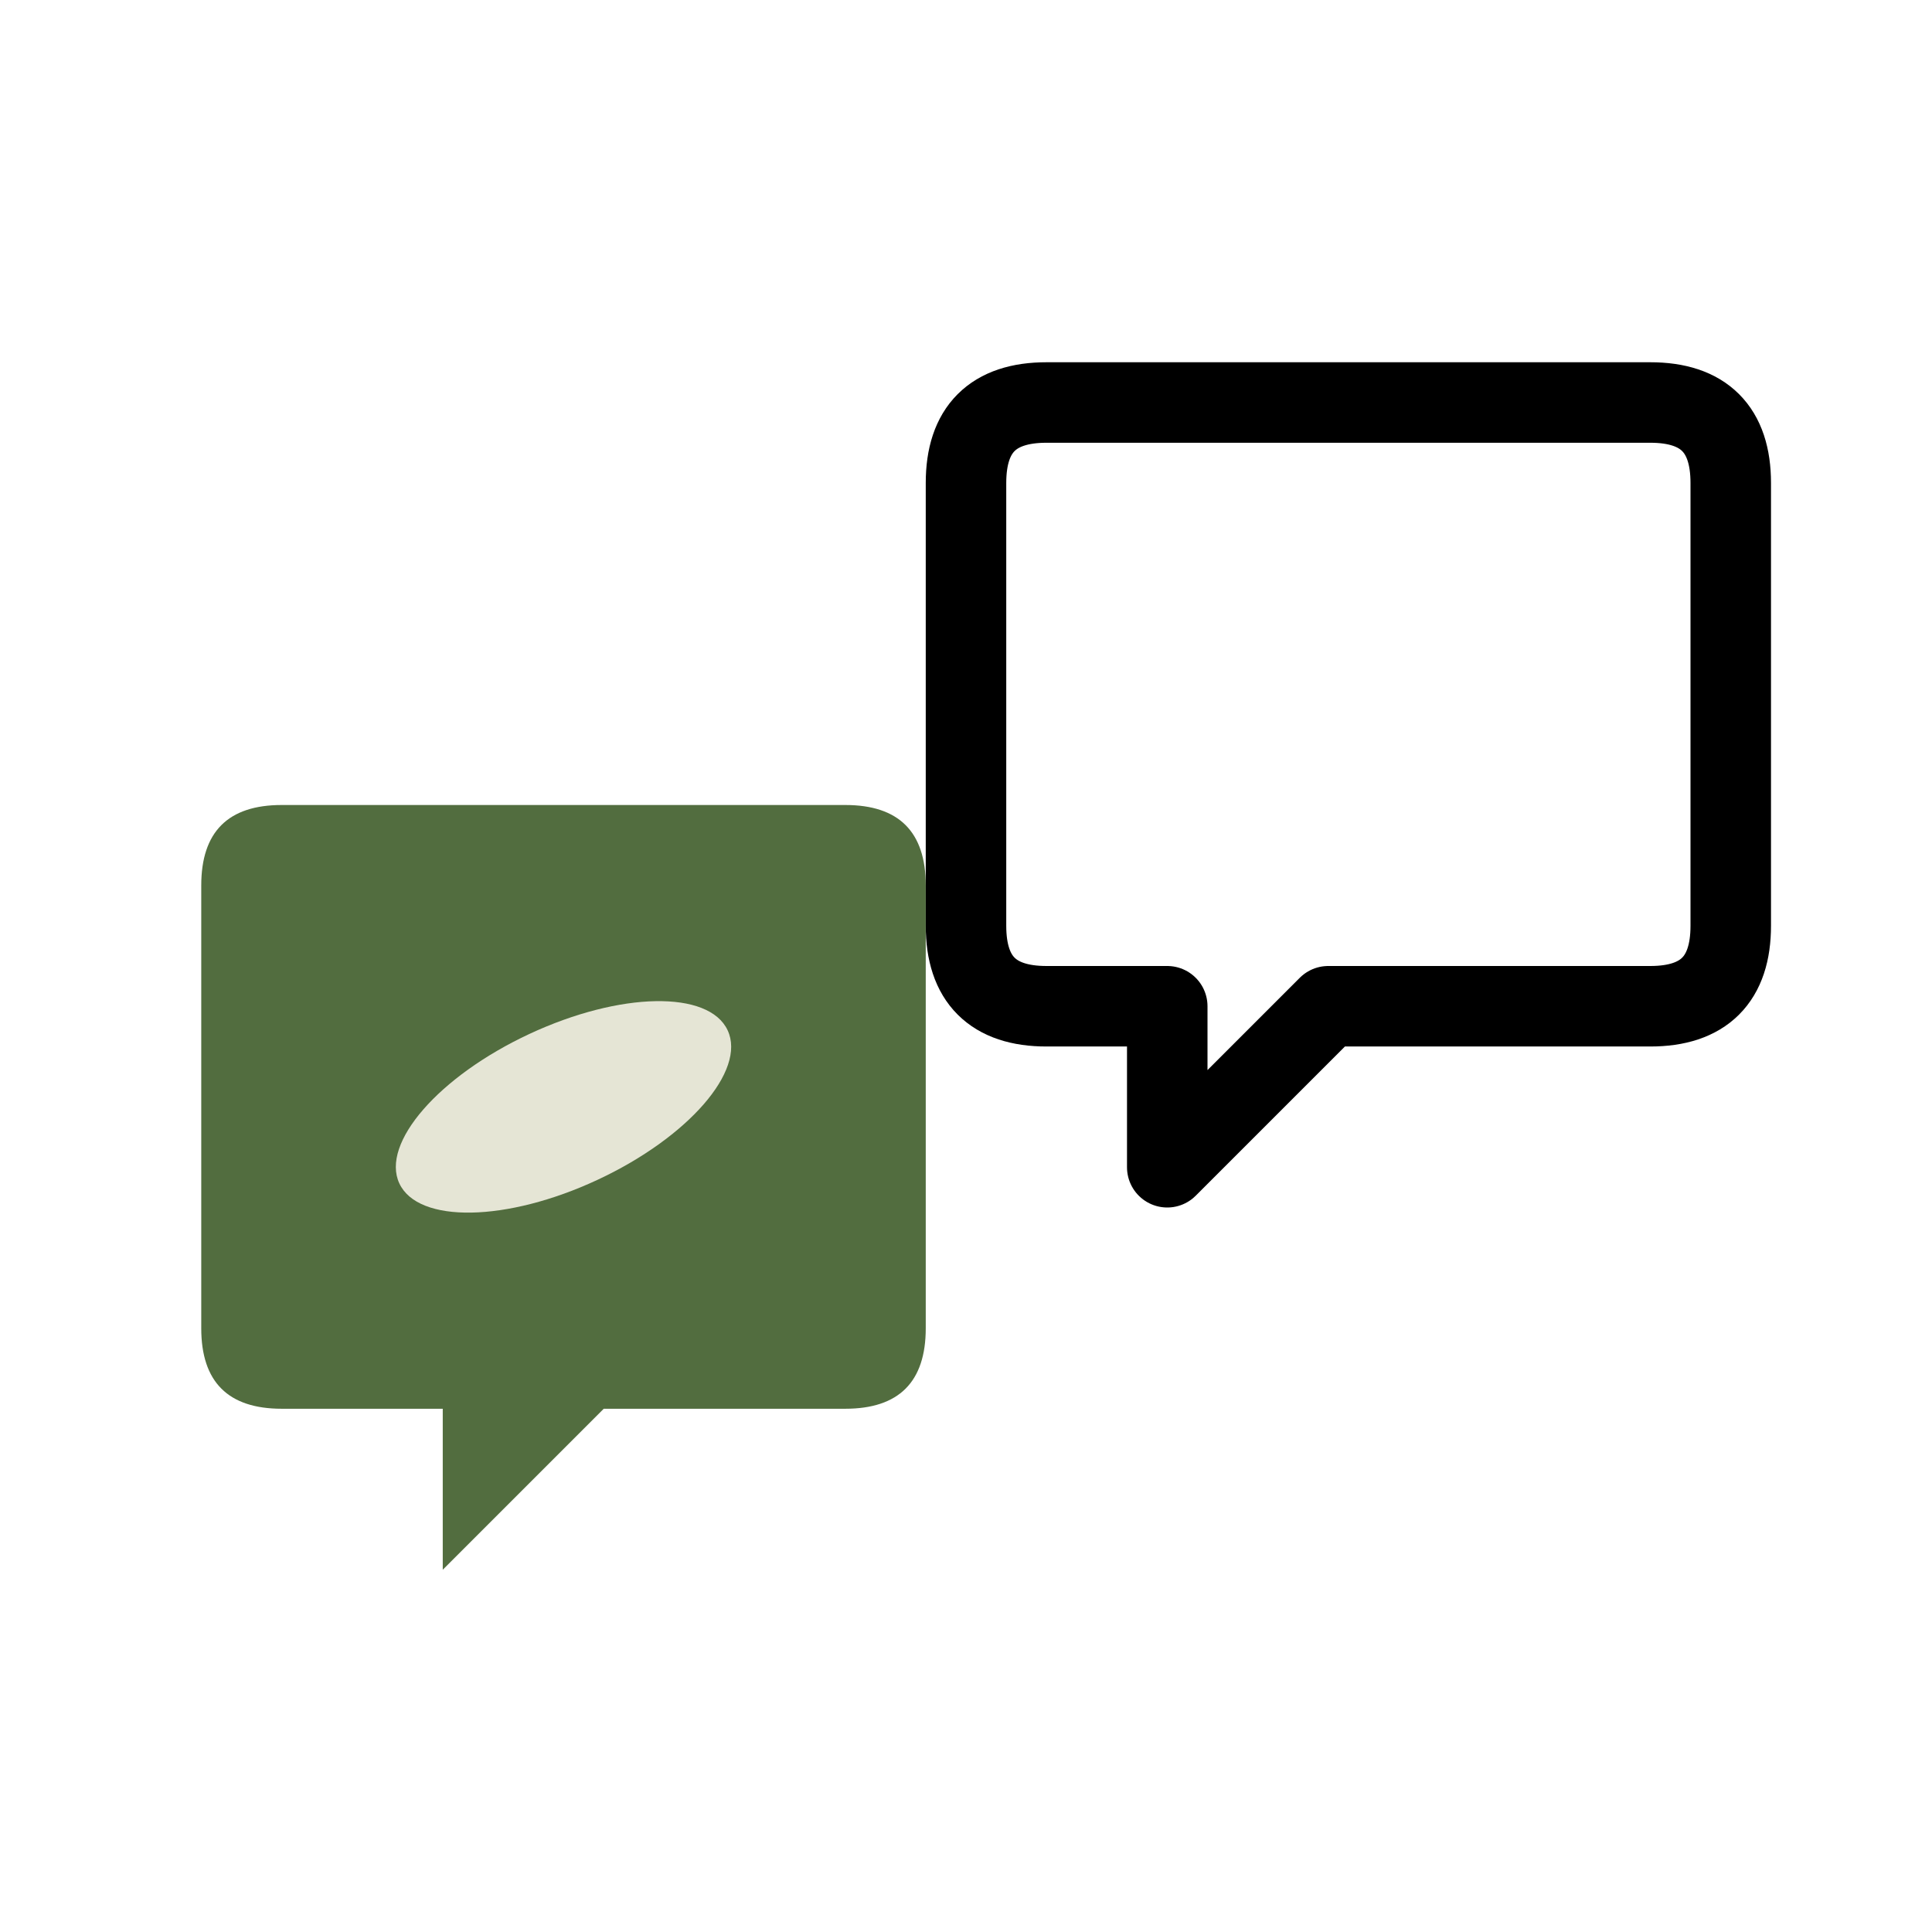
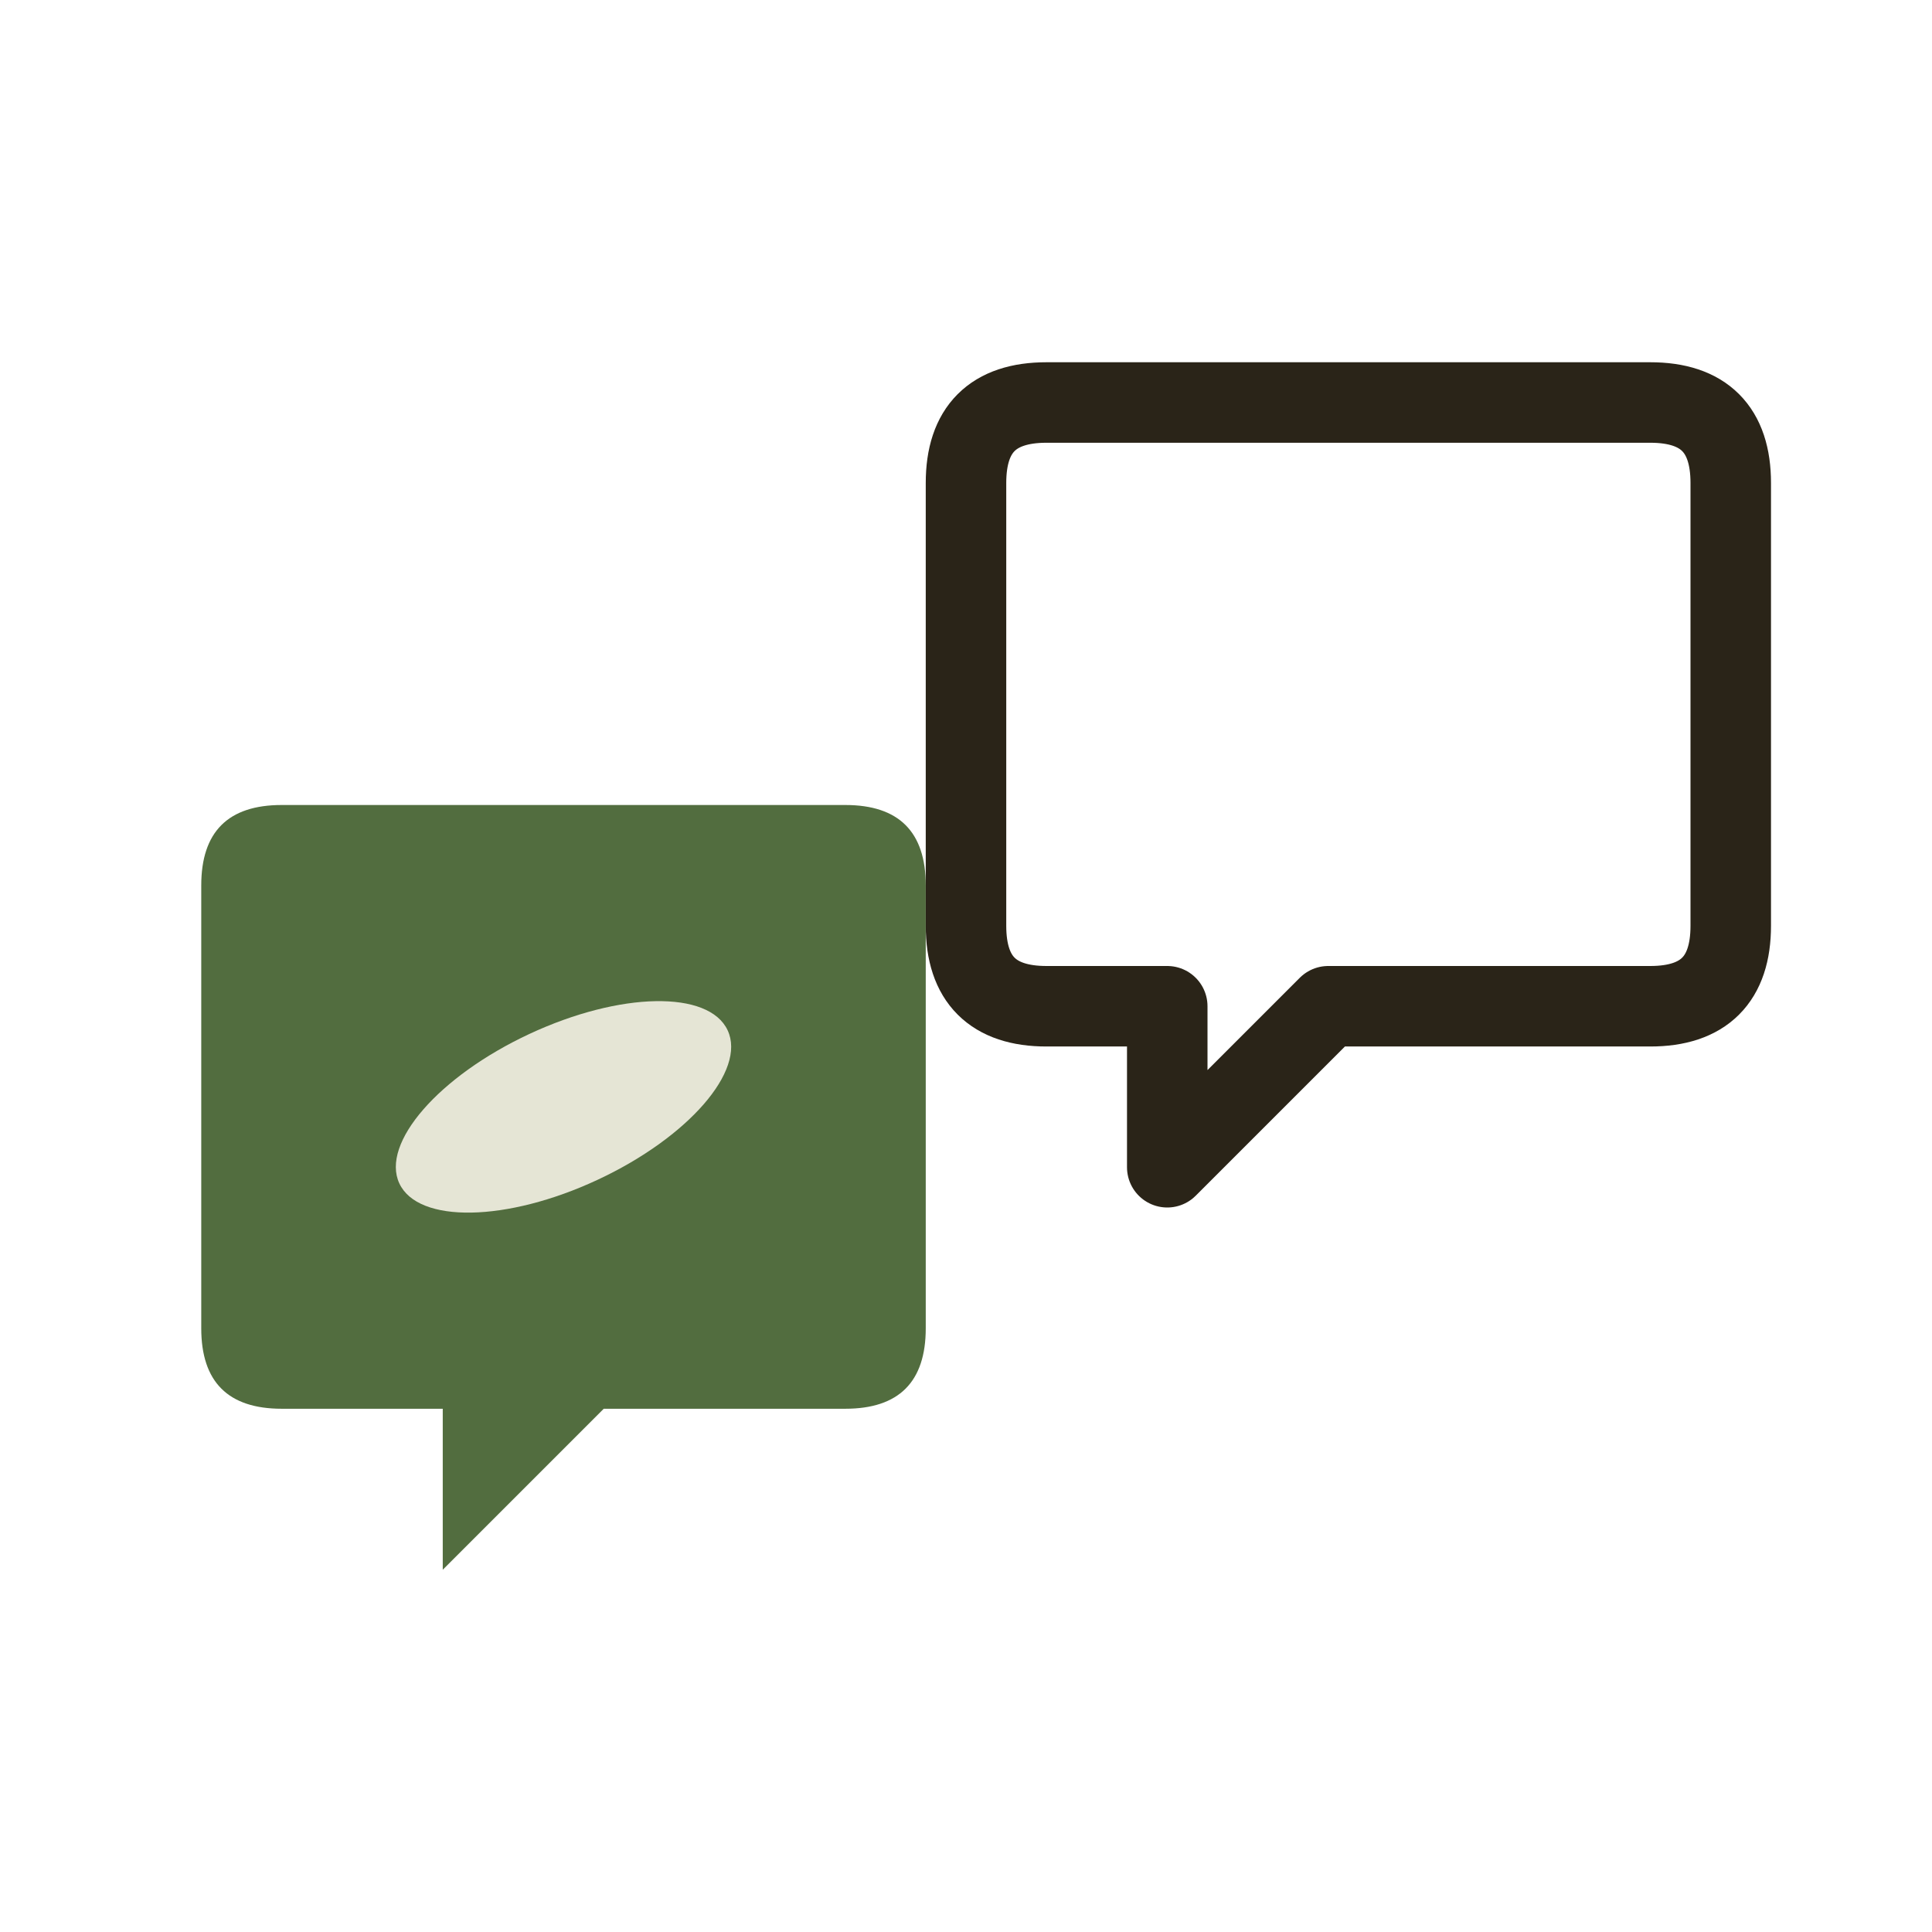
<svg xmlns="http://www.w3.org/2000/svg" width="96" height="96" viewBox="0 0 96 96" fill="none">
-   <path d="M 52 20 H 82 Q 86 20 86 24 V 46 Q 86 50 82 50 H 66 L 58 58 V 50 H 52 Q 48 50 48 46 V 24 Q 48 20 52 20 Z" stroke="currentColor" stroke-width="4" stroke-linejoin="round" />
+   <path d="M 52 20 H 82 Q 86 20 86 24 V 46 Q 86 50 82 50 H 66 L 58 58 V 50 H 52 Q 48 50 48 46 V 24 Q 48 20 52 20 Z" stroke="#2a2418" stroke-width="4" stroke-linejoin="round" />
  <path d="M 14 40 H 42 Q 46 40 46 44 V 66 Q 46 70 42 70 H 30 L 22 78 V 70 H 14 Q 10 70 10 66 V 44 Q 10 40 14 40 Z" fill="#3f5d2a" opacity="0.9" />
  <ellipse cx="28" cy="55" rx="9" ry="4" fill="#fffaf0" opacity="0.85" transform="rotate(-25 28 55)" />
</svg>
